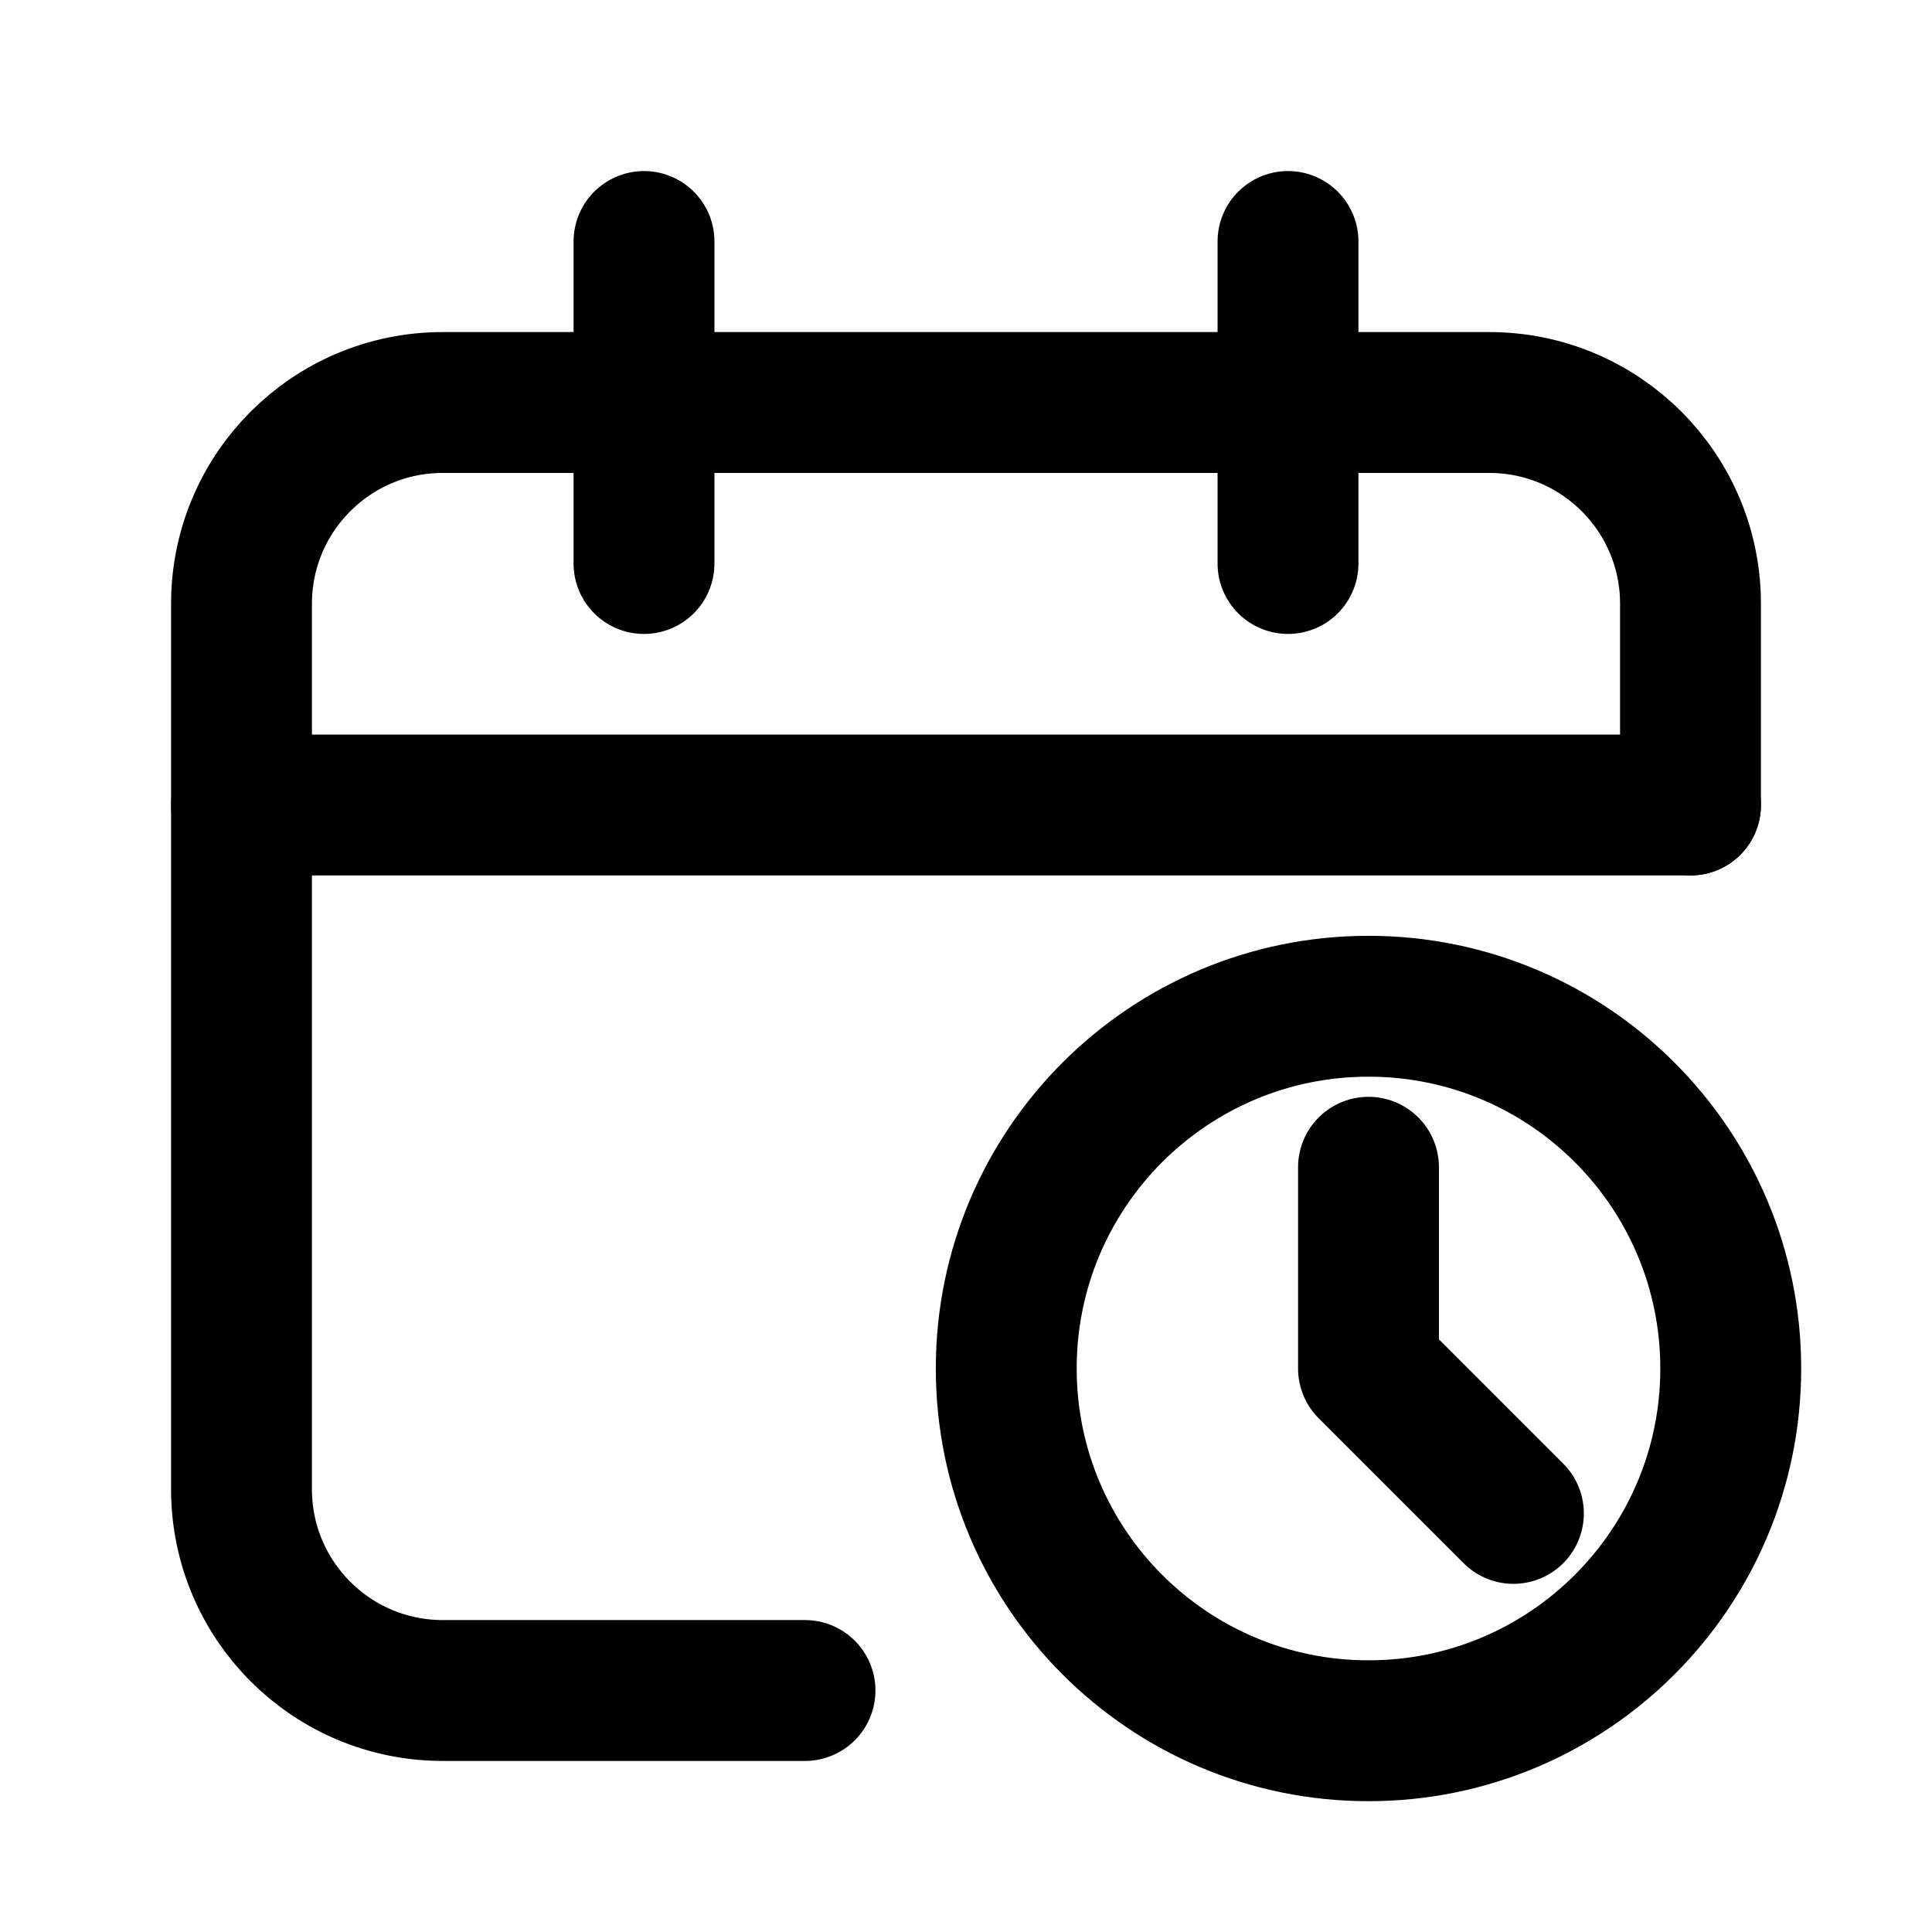
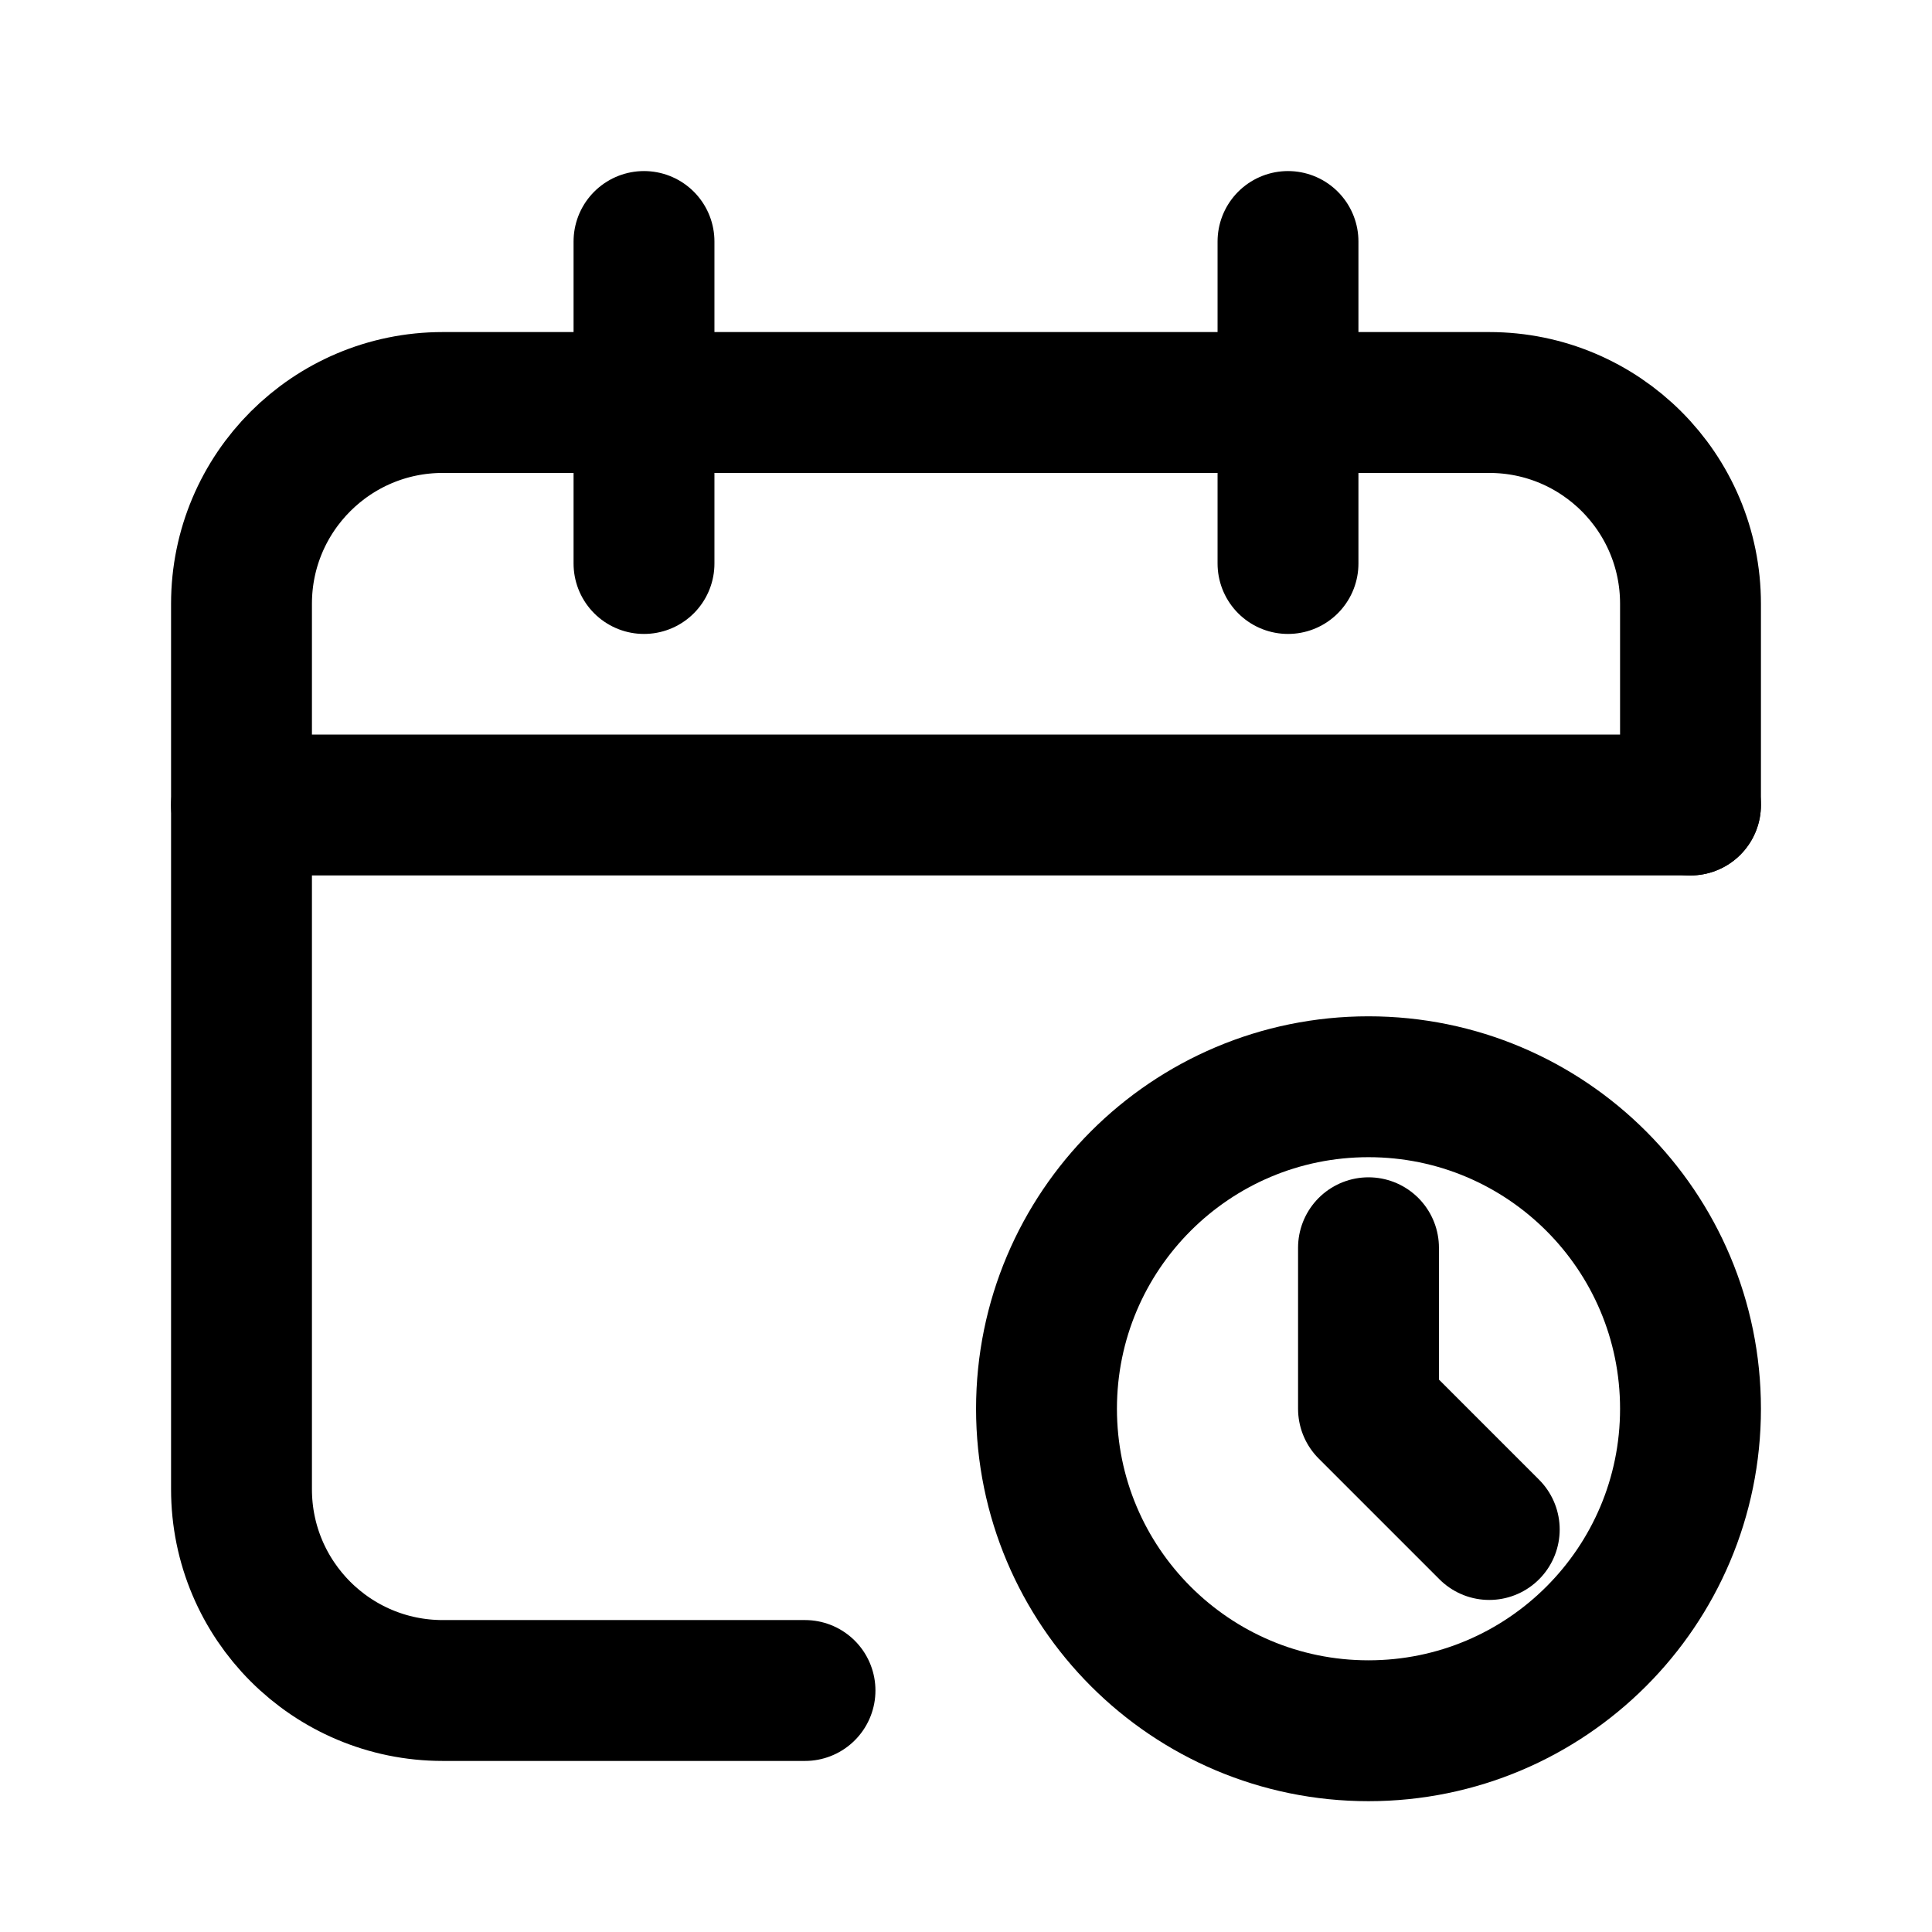
<svg xmlns="http://www.w3.org/2000/svg" viewBox="0 0 24 24" fill="none" stroke="currentColor" stroke-width="1.75" stroke-linecap="round" stroke-linejoin="round">
  <path d="M21 10V7.5a2.5 2.5 0 0 0-2.5-2.5h-13A2.5 2.5 0 0 0 3 7.5v11A2.5 2.5 0 0 0 5.5 21H10" />
  <path d="M3 10h18M8 3v4M16 3v4" />
-   <circle cx="17" cy="17" r="4.5" />
-   <path d="M17 14.5V17l1.8 1.8" />
+   <circle cx="17" cy="17.5" r="4" />
+   <path d="M17 15.5V17.5L18.5 19" />
</svg>
